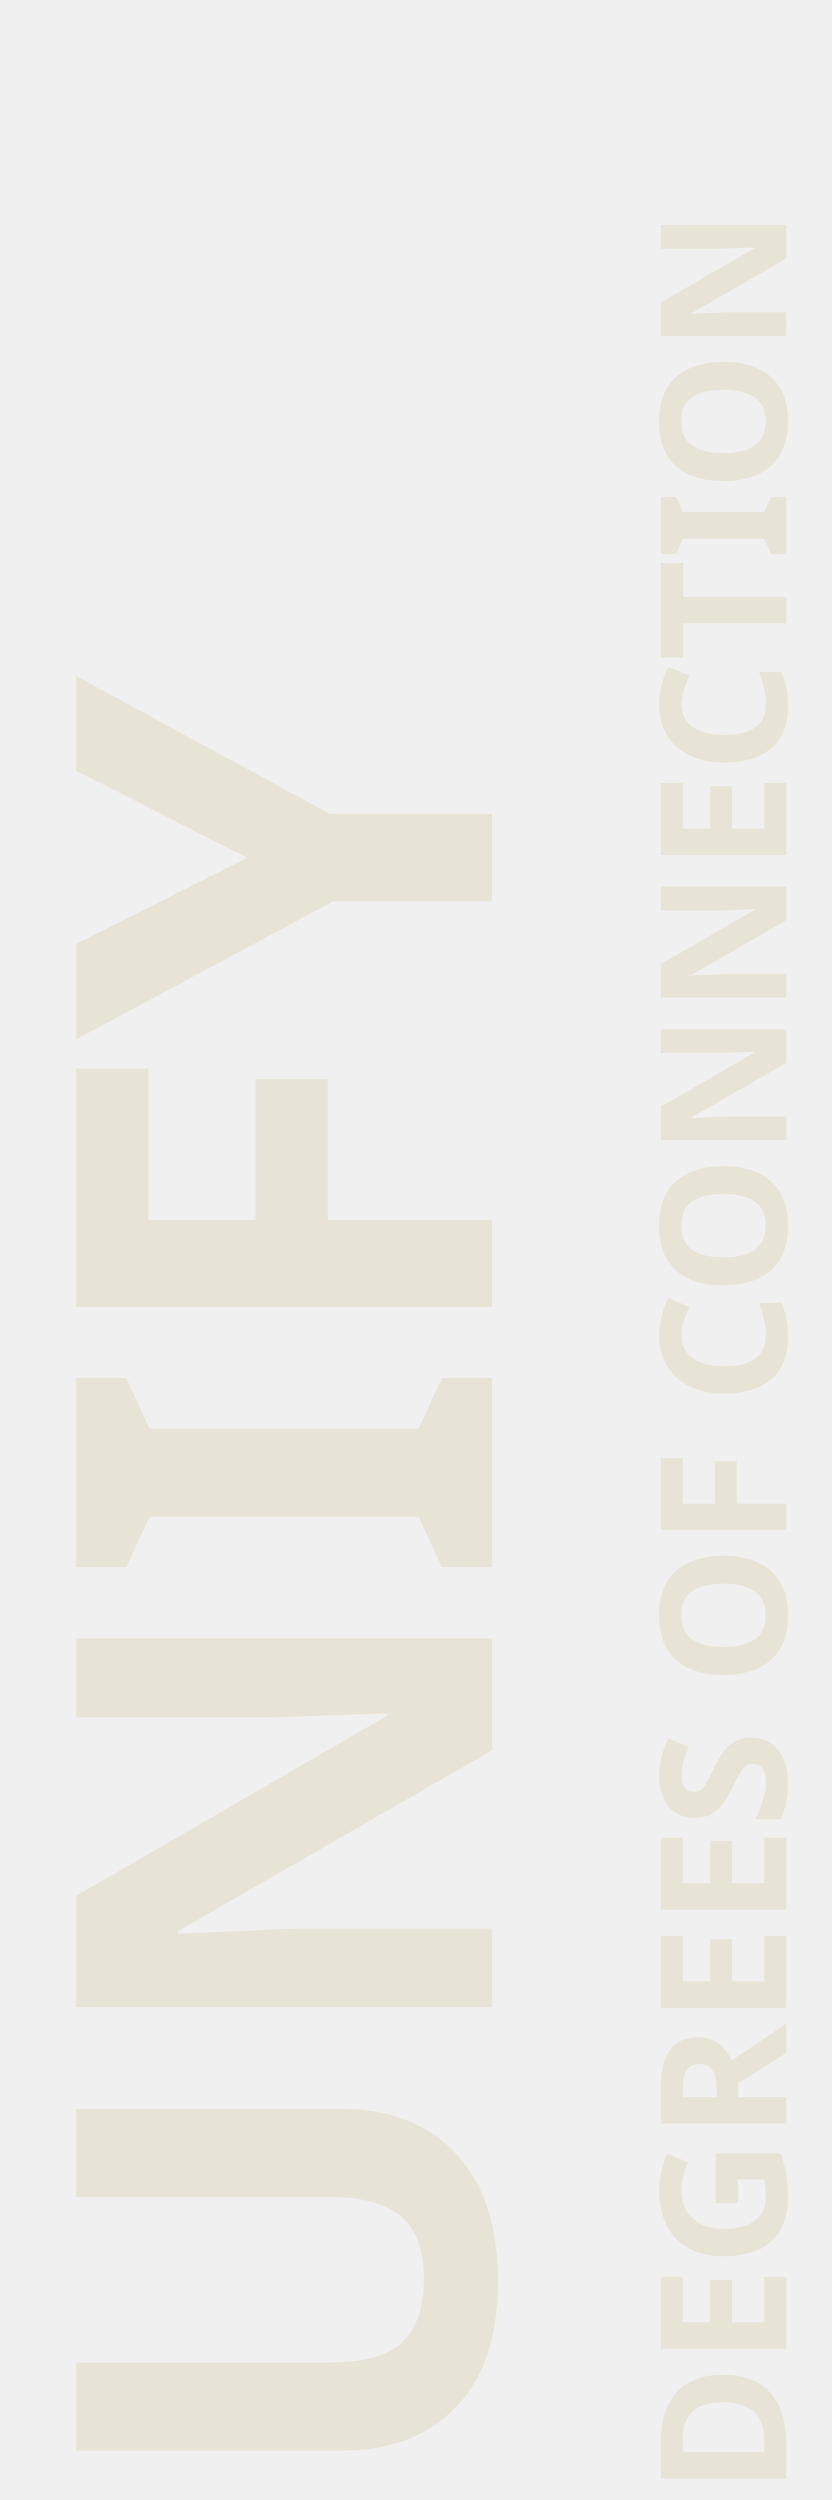
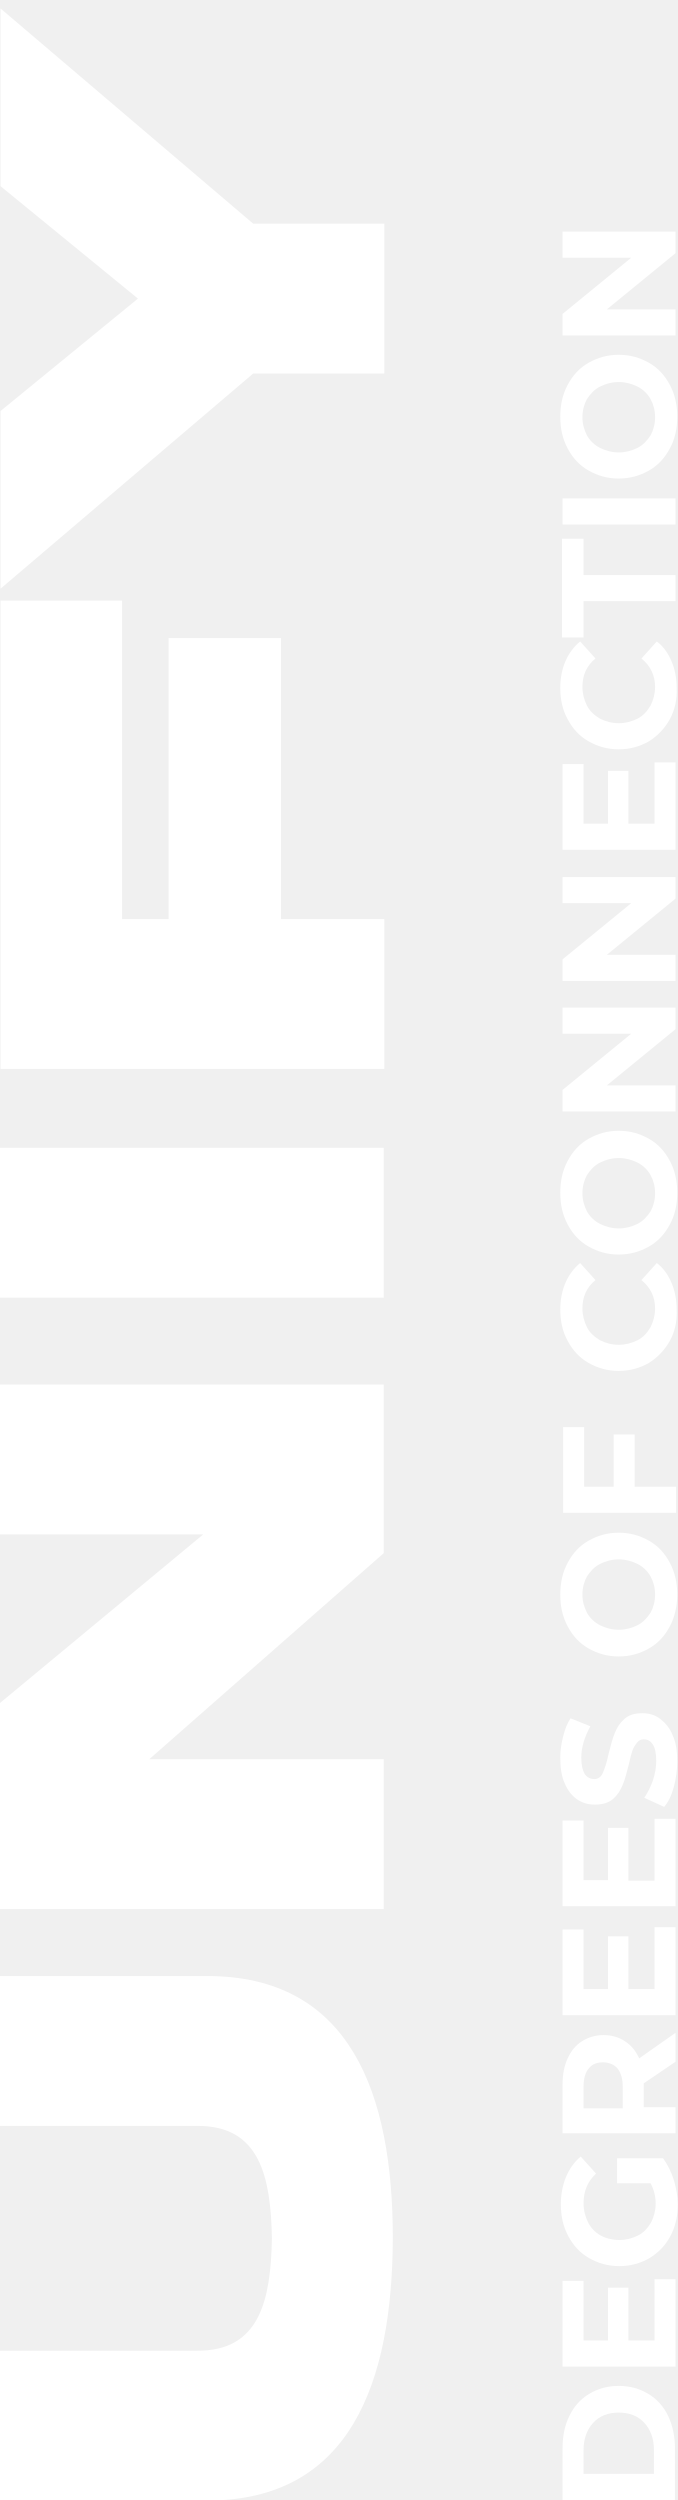
- <svg xmlns="http://www.w3.org/2000/svg" width="147" height="442" viewBox="0 0 147 442">
-   <defs>
-     <style>.a,.b{fill:#e7e3d6;font-weight:700;}.a{font-size:103px;font-family:AkiraExpanded-SuperBold, Akira Super;}.b{font-size:31px;font-family:Montserrat-Bold, Montserrat;}</style>
-   </defs>
-   <g transform="translate(-1642 -559)">
-     <text class="a" transform="translate(1729 1001) rotate(-90)">
-       <tspan x="0" y="0">UNIFY</tspan>
-     </text>
-     <text class="b" transform="translate(1781 1000) rotate(-90)">
-       <tspan x="0" y="0">DEGREES OF CONNECTION</tspan>
-     </text>
+ <svg xmlns="http://www.w3.org/2000/svg" version="1.1" x="0px" y="0px" viewBox="0 0 119.3 440.4" style="enable-background:new 0 0 119.3 440.4;" xml:space="preserve">
+   <style type="text/css">
+ 	.st0{display:none;}
+ 	.st1{display:inline;}
+ 	.st2{enable-background:new    ;}
+ 	.st3{fill:#FFFFFF;}
+ </style>
+   <g id="Layer_2" class="st0">
+     <rect y="-1.6" class="st1" width="147" height="442" />
+   </g>
+   <g id="Layer_1">
+     <g transform="translate(-1642 -559)">
+       <g class="st2">
+         <path class="st3" d="M1642,933.5v-26.4h36.3c25.5-0.1,32.9,20.8,32.9,46.2c-0.1,25.3-7.4,46.3-32.9,46.2H1642v-26.4h34.7     c11.1,0.1,13-9,13.2-19.8c-0.2-10.8-2.1-19.9-13.2-19.8H1642z" />
+         <path class="st3" d="M1642,829.3v-26.4h67.6v29.7l-41.3,36.3h41.3v26.4H1642v-36.3l35.8-29.7H1642z" />
+         <path class="st3" d="M1642,761.2h67.6v26.4H1642V761.2z" />
+         <path class="st3" d="M1642.1,747.2v-82.4h21.4v56.1h8.2v-49.5h19.8v49.5h18.2v26.4H1642.1z" />
+         <path class="st3" d="M1666.3,611.6l-24.2-19.8v-31.3l44.5,37.9h23.1v26.4h-23.1l-44.5,37.9v-31.3L1666.3,611.6z" />
+       </g>
+       <g class="st2">
+         <path class="st3" d="M1741.1,999.4v-9.1c0-2.2,0.4-4.1,1.2-5.7c0.8-1.7,2-3,3.5-3.9c1.5-0.9,3.2-1.4,5.2-1.4c2,0,3.7,0.5,5.2,1.4     c1.5,0.9,2.7,2.2,3.5,3.9c0.8,1.7,1.2,3.6,1.2,5.7v9.1H1741.1z M1757.2,990.6c0-2-0.6-3.6-1.7-4.8c-1.1-1.2-2.6-1.8-4.5-1.8     c-1.9,0-3.4,0.6-4.5,1.8c-1.1,1.2-1.7,2.8-1.7,4.8v4.2h12.4V990.6z" />
+         <path class="st3" d="M1757.3,960.5h3.7v15.4h-19.9v-15.1h3.7v10.5h4.3V962h3.6v9.3h4.6V960.5z" />
+         <path class="st3" d="M1750.7,943.4v-4.2h8.1c0.8,1.1,1.4,2.3,1.9,3.8c0.4,1.4,0.7,2.9,0.7,4.3c0,2.1-0.4,3.9-1.3,5.6     c-0.9,1.7-2.1,2.9-3.7,3.9c-1.6,0.9-3.3,1.4-5.3,1.4c-2,0-3.7-0.5-5.3-1.4c-1.6-0.9-2.8-2.2-3.7-3.9c-0.9-1.7-1.3-3.5-1.3-5.6     c0-1.7,0.3-3.3,0.9-4.8c0.6-1.4,1.4-2.6,2.6-3.6l2.7,3c-1.5,1.4-2.2,3.1-2.2,5.2c0,1.3,0.3,2.4,0.8,3.4c0.5,1,1.3,1.8,2.2,2.3     s2.1,0.8,3.3,0.8c1.2,0,2.3-0.3,3.3-0.8s1.7-1.3,2.3-2.3c0.5-1,0.8-2.1,0.8-3.3c0-1.3-0.3-2.5-0.9-3.6H1750.7z" />
+         <path class="st3" d="M1761,922.2l-5.6,3.8v0.2v4h5.6v4.6h-19.9v-8.6c0-1.8,0.3-3.3,0.9-4.6c0.6-1.3,1.4-2.3,2.5-3     c1.1-0.7,2.4-1.1,3.8-1.1c1.5,0,2.8,0.4,3.8,1.1c1.1,0.7,1.9,1.7,2.5,3l6.4-4.5V922.2z M1745.7,923.4c-0.6,0.7-0.9,1.8-0.9,3.2     v3.8h6.9v-3.8c0-1.4-0.3-2.4-0.9-3.2c-0.6-0.7-1.5-1.1-2.6-1.1C1747.2,922.3,1746.3,922.6,1745.7,923.4z" />
+         <path class="st3" d="M1757.3,898.5h3.7V914h-19.9v-15.1h3.7v10.5h4.3v-9.3h3.6v9.3h4.6V898.5z" />
+         <path class="st3" d="M1757.3,879.4h3.7v15.4h-19.9v-15.1h3.7v10.5h4.3V881h3.6v9.3h4.6V879.4z" />
+         <path class="st3" d="M1760.7,873.8c-0.4,1.5-1,2.7-1.7,3.5l-3.5-1.6c0.6-0.9,1.1-1.9,1.5-3c0.4-1.2,0.6-2.4,0.6-3.5     c0-1.3-0.2-2.3-0.6-2.9c-0.4-0.6-0.9-0.9-1.6-0.9c-0.5,0-0.9,0.2-1.2,0.6c-0.3,0.4-0.6,0.8-0.8,1.4c-0.2,0.6-0.4,1.4-0.6,2.3     c-0.4,1.5-0.7,2.8-1.1,3.7c-0.4,1-0.9,1.8-1.7,2.5c-0.8,0.7-1.9,1-3.2,1c-1.2,0-2.2-0.3-3.1-0.9c-0.9-0.6-1.7-1.6-2.2-2.8     c-0.6-1.3-0.8-2.8-0.8-4.6c0-1.3,0.2-2.5,0.5-3.7c0.3-1.2,0.7-2.3,1.3-3.2l3.5,1.4c-1,1.8-1.6,3.7-1.6,5.5c0,1.3,0.2,2.2,0.6,2.9     c0.4,0.6,1,0.9,1.7,0.9s1.2-0.4,1.5-1.1c0.3-0.7,0.7-1.8,1-3.3c0.4-1.5,0.7-2.8,1.1-3.7c0.4-1,0.9-1.8,1.7-2.5     c0.8-0.7,1.8-1,3.2-1c1.1,0,2.2,0.3,3.1,1s1.7,1.6,2.2,2.9c0.6,1.3,0.8,2.8,0.8,4.6C1761.3,870.8,1761.1,872.3,1760.7,873.8z" />
+         <path class="st3" d="M1760,845.5c-0.9,1.7-2.1,3-3.7,3.9c-1.6,0.9-3.3,1.4-5.3,1.4c-2,0-3.7-0.5-5.3-1.4     c-1.6-0.9-2.8-2.2-3.7-3.9c-0.9-1.7-1.3-3.5-1.3-5.6c0-2.1,0.4-3.9,1.3-5.6c0.9-1.7,2.1-3,3.7-3.9c1.6-0.9,3.3-1.4,5.3-1.4     c2,0,3.7,0.5,5.3,1.4c1.6,0.9,2.8,2.2,3.7,3.9c0.9,1.7,1.3,3.5,1.3,5.6C1761.3,841.9,1760.9,843.8,1760,845.5z M1756.6,836.7     c-0.5-0.9-1.3-1.7-2.3-2.2c-1-0.5-2.1-0.8-3.3-0.8s-2.3,0.3-3.3,0.8c-1,0.5-1.7,1.3-2.3,2.2c-0.5,0.9-0.8,2-0.8,3.2     c0,1.2,0.3,2.2,0.8,3.2c0.5,0.9,1.3,1.7,2.3,2.2c1,0.5,2.1,0.8,3.3,0.8s2.3-0.3,3.3-0.8c1-0.5,1.7-1.3,2.3-2.2     c0.5-0.9,0.8-2,0.8-3.2C1757.4,838.7,1757.1,837.6,1756.6,836.7z" />
+         <path class="st3" d="M1744.8,820.9h5.3v-9.2h3.7v9.2h7.3v4.6h-19.9v-15.1h3.7V820.9z" />
+         <path class="st3" d="M1760,795.2c-0.9,1.6-2.1,2.9-3.7,3.9c-1.6,0.9-3.3,1.4-5.3,1.4c-2,0-3.7-0.5-5.3-1.4     c-1.6-0.9-2.8-2.2-3.7-3.9c-0.9-1.6-1.3-3.5-1.3-5.5c0-1.7,0.3-3.3,0.9-4.7c0.6-1.4,1.5-2.6,2.6-3.5l2.7,3c-1.6,1.3-2.3,3-2.3,5     c0,1.2,0.3,2.3,0.8,3.3c0.5,1,1.3,1.7,2.3,2.3c1,0.5,2.1,0.8,3.3,0.8s2.3-0.3,3.3-0.8c1-0.5,1.7-1.3,2.3-2.3     c0.5-1,0.8-2.1,0.8-3.3c0-2-0.8-3.7-2.4-5l2.7-3c1.2,0.9,2,2.1,2.6,3.5c0.6,1.4,0.9,3,0.9,4.7     C1761.3,791.7,1760.9,793.6,1760,795.2z" />
+         <path class="st3" d="M1760,774.7c-0.9,1.7-2.1,3-3.7,3.9c-1.6,0.9-3.3,1.4-5.3,1.4c-2,0-3.7-0.5-5.3-1.4     c-1.6-0.9-2.8-2.2-3.7-3.9c-0.9-1.7-1.3-3.5-1.3-5.6c0-2.1,0.4-3.9,1.3-5.6c0.9-1.7,2.1-3,3.7-3.9c1.6-0.9,3.3-1.4,5.3-1.4     c2,0,3.7,0.5,5.3,1.4c1.6,0.9,2.8,2.2,3.7,3.9c0.9,1.7,1.3,3.5,1.3,5.6C1761.3,771.2,1760.9,773.1,1760,774.7z M1756.6,766     c-0.5-0.9-1.3-1.7-2.3-2.2c-1-0.5-2.1-0.8-3.3-0.8s-2.3,0.3-3.3,0.8c-1,0.5-1.7,1.3-2.3,2.2c-0.5,0.9-0.8,2-0.8,3.2     c0,1.2,0.3,2.2,0.8,3.2c0.5,0.9,1.3,1.7,2.3,2.2c1,0.5,2.1,0.8,3.3,0.8s2.3-0.3,3.3-0.8c1-0.5,1.7-1.3,2.3-2.2     c0.5-0.9,0.8-2,0.8-3.2C1757.4,768,1757.1,766.9,1756.6,766z" />
+         <path class="st3" d="M1741.1,736.5h19.9v3.8l-12.1,9.9h12.1v4.6h-19.9V751l12.1-9.9h-12.1V736.5z" />
+         <path class="st3" d="M1741.1,713.5h19.9v3.8l-12.1,9.9h12.1v4.6h-19.9v-3.8l12.1-9.9h-12.1V713.5z" />
+         <path class="st3" d="M1757.3,693.3h3.7v15.4h-19.9v-15.1h3.7v10.5h4.3v-9.3h3.6v9.3h4.6V693.3z" />
+         <path class="st3" d="M1760,685.7c-0.9,1.6-2.1,2.9-3.7,3.9c-1.6,0.9-3.3,1.4-5.3,1.4c-2,0-3.7-0.5-5.3-1.4     c-1.6-0.9-2.8-2.2-3.7-3.9c-0.9-1.6-1.3-3.5-1.3-5.5c0-1.7,0.3-3.3,0.9-4.7c0.6-1.4,1.5-2.6,2.6-3.5l2.7,3c-1.6,1.3-2.3,3-2.3,5     c0,1.2,0.3,2.3,0.8,3.3c0.5,1,1.3,1.7,2.3,2.3c1,0.5,2.1,0.8,3.3,0.8s2.3-0.3,3.3-0.8c1-0.5,1.7-1.3,2.3-2.3     c0.5-1,0.8-2.1,0.8-3.3c0-2-0.8-3.7-2.4-5l2.7-3c1.2,0.9,2,2.1,2.6,3.5c0.6,1.4,0.9,3,0.9,4.7     C1761.3,682.2,1760.9,684,1760,685.7z" />
+         <path class="st3" d="M1744.8,664.9v6.4h-3.8v-17.4h3.8v6.4h16.2v4.6H1744.8z" />
+         <path class="st3" d="M1741.1,651.4v-4.6h19.9v4.6H1741.1z" />
+         <path class="st3" d="M1760,638c-0.9,1.7-2.1,3-3.7,3.9c-1.6,0.9-3.3,1.4-5.3,1.4c-2,0-3.7-0.5-5.3-1.4c-1.6-0.9-2.8-2.2-3.7-3.9     c-0.9-1.7-1.3-3.5-1.3-5.6c0-2.1,0.4-3.9,1.3-5.6c0.9-1.7,2.1-3,3.7-3.9c1.6-0.9,3.3-1.4,5.3-1.4c2,0,3.7,0.5,5.3,1.4     c1.6,0.9,2.8,2.2,3.7,3.9c0.9,1.7,1.3,3.5,1.3,5.6C1761.3,634.5,1760.9,636.4,1760,638z M1756.6,629.3c-0.5-0.9-1.3-1.7-2.3-2.2     c-1-0.5-2.1-0.8-3.3-0.8s-2.3,0.3-3.3,0.8c-1,0.5-1.7,1.3-2.3,2.2c-0.5,0.9-0.8,2-0.8,3.2c0,1.2,0.3,2.2,0.8,3.2     c0.5,0.9,1.3,1.7,2.3,2.2c1,0.5,2.1,0.8,3.3,0.8s2.3-0.3,3.3-0.8c1-0.5,1.7-1.3,2.3-2.2c0.5-0.9,0.8-2,0.8-3.2     C1757.4,631.3,1757.1,630.2,1756.6,629.3z" />
+         <path class="st3" d="M1741.1,599.8h19.9v3.8l-12.1,9.9h12.1v4.6h-19.9v-3.8l12.1-9.9h-12.1V599.8z" />
+       </g>
+     </g>
  </g>
</svg>
